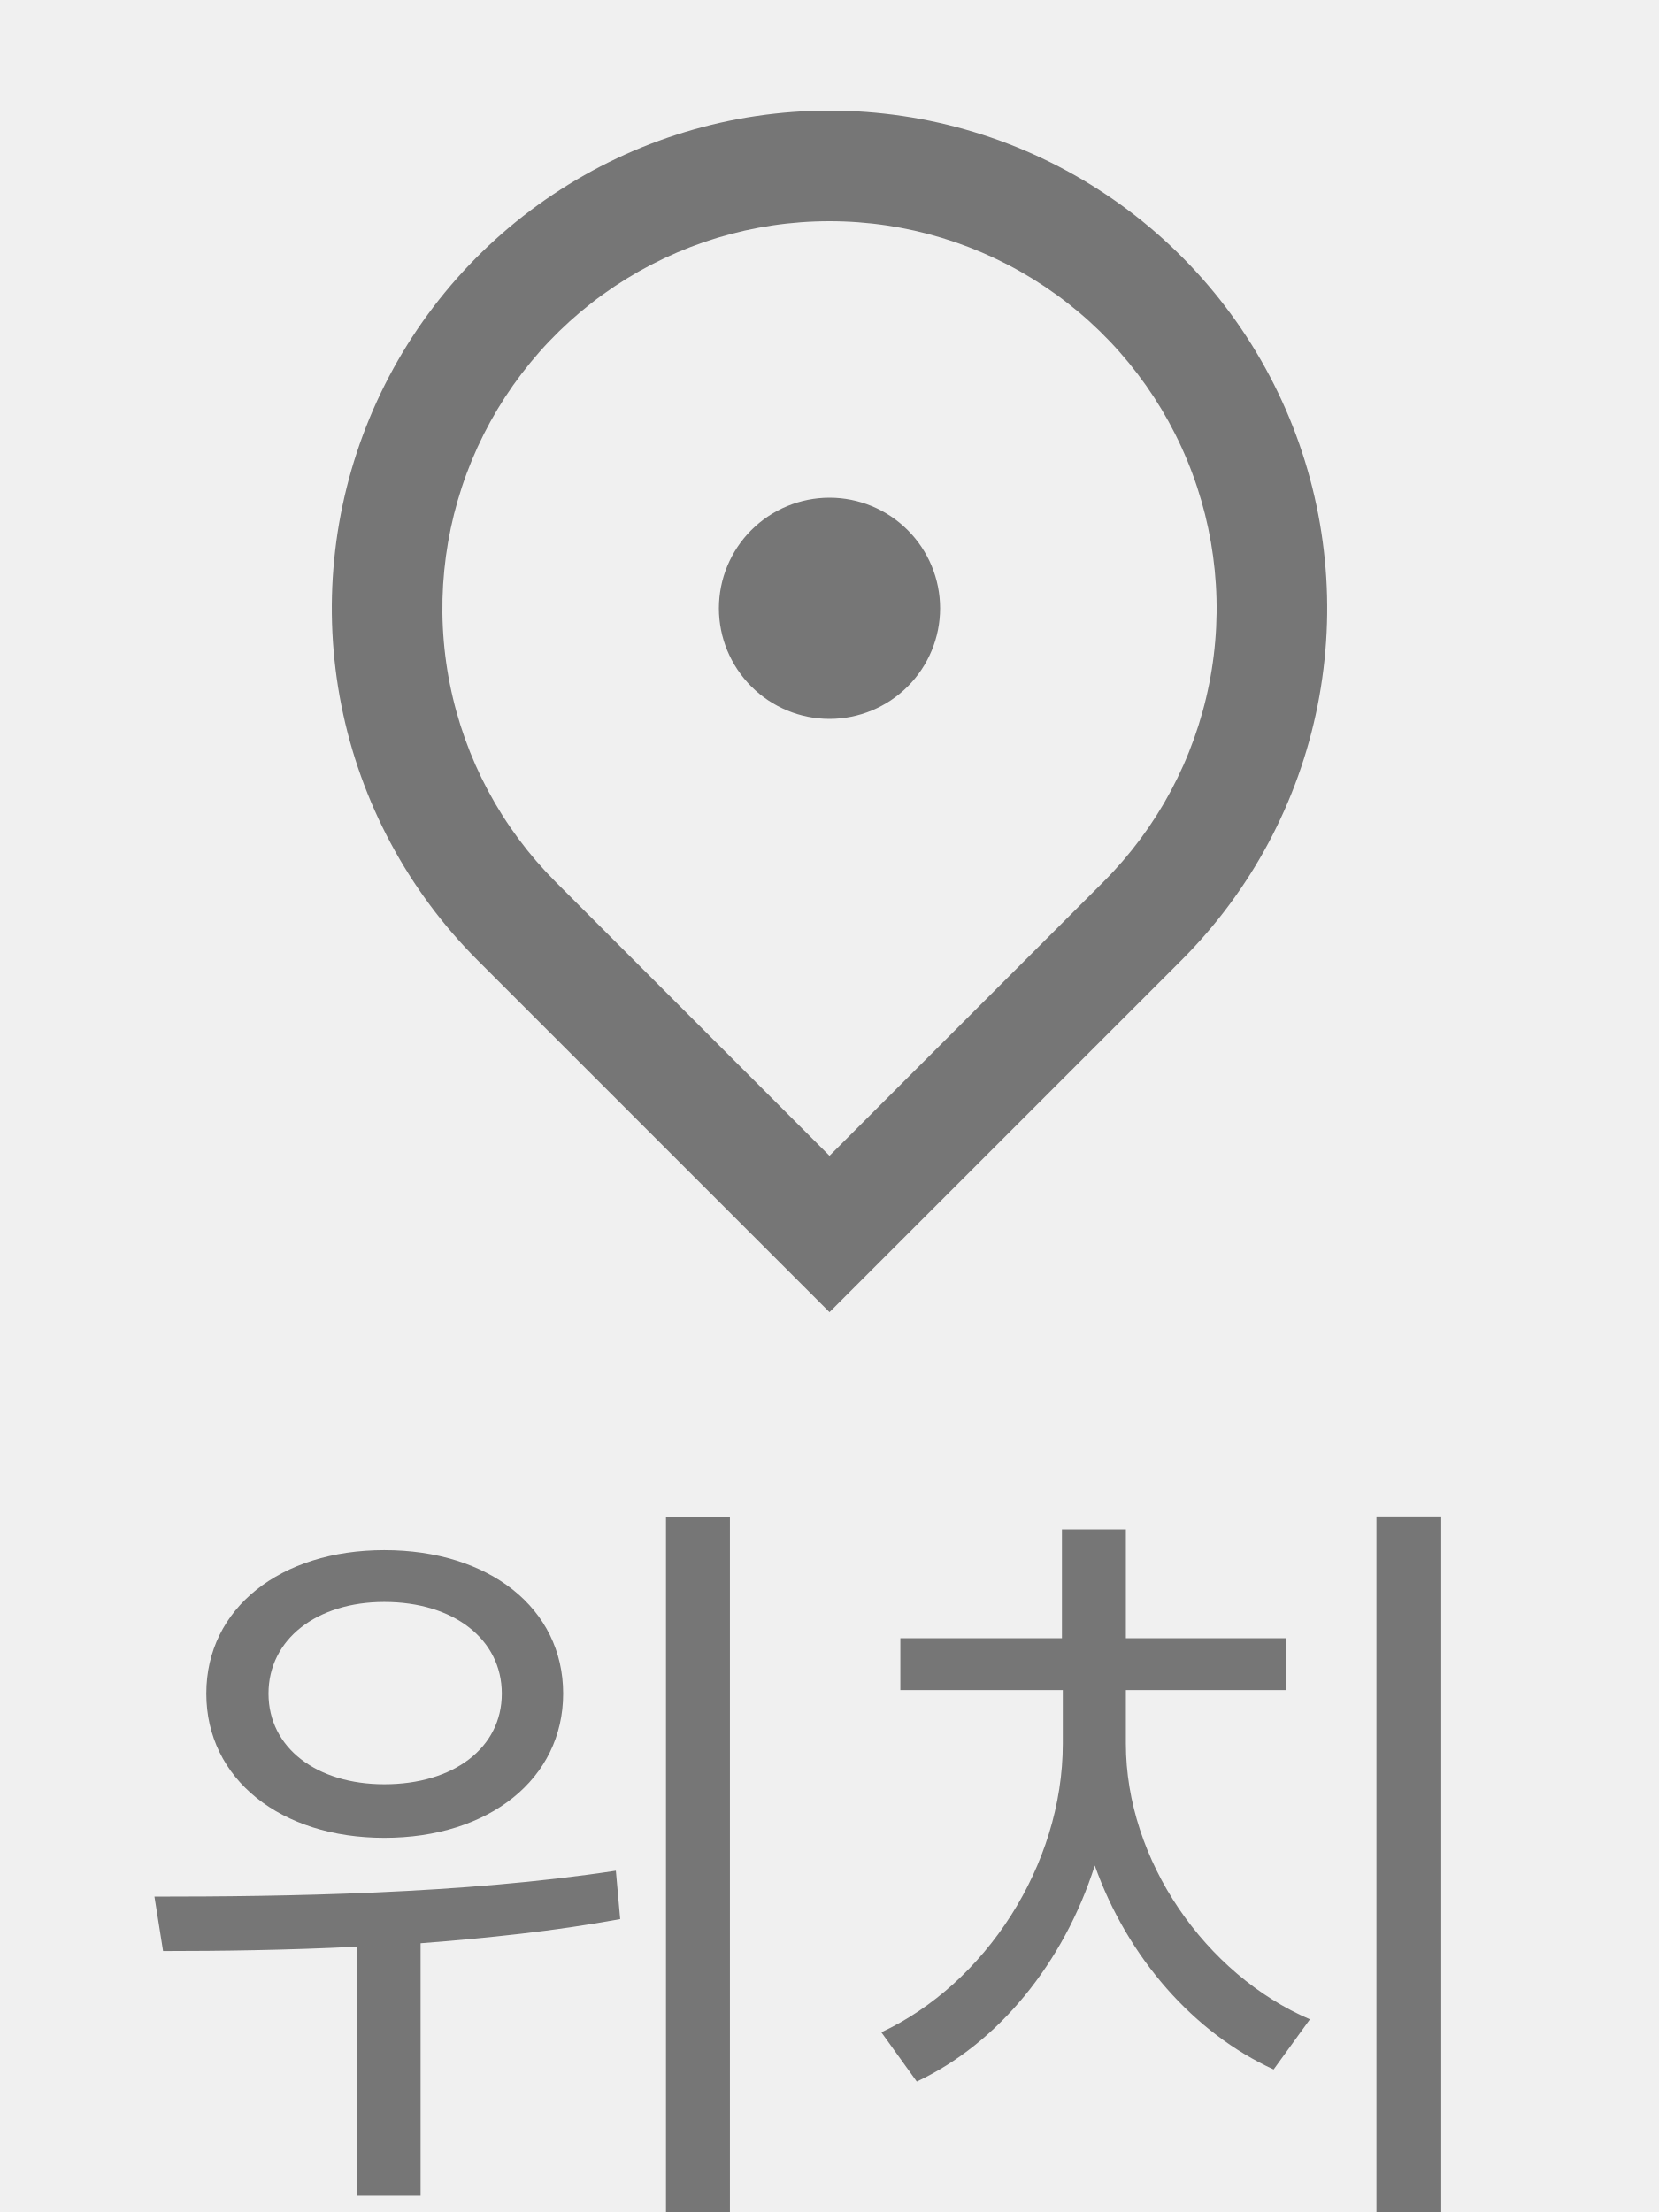
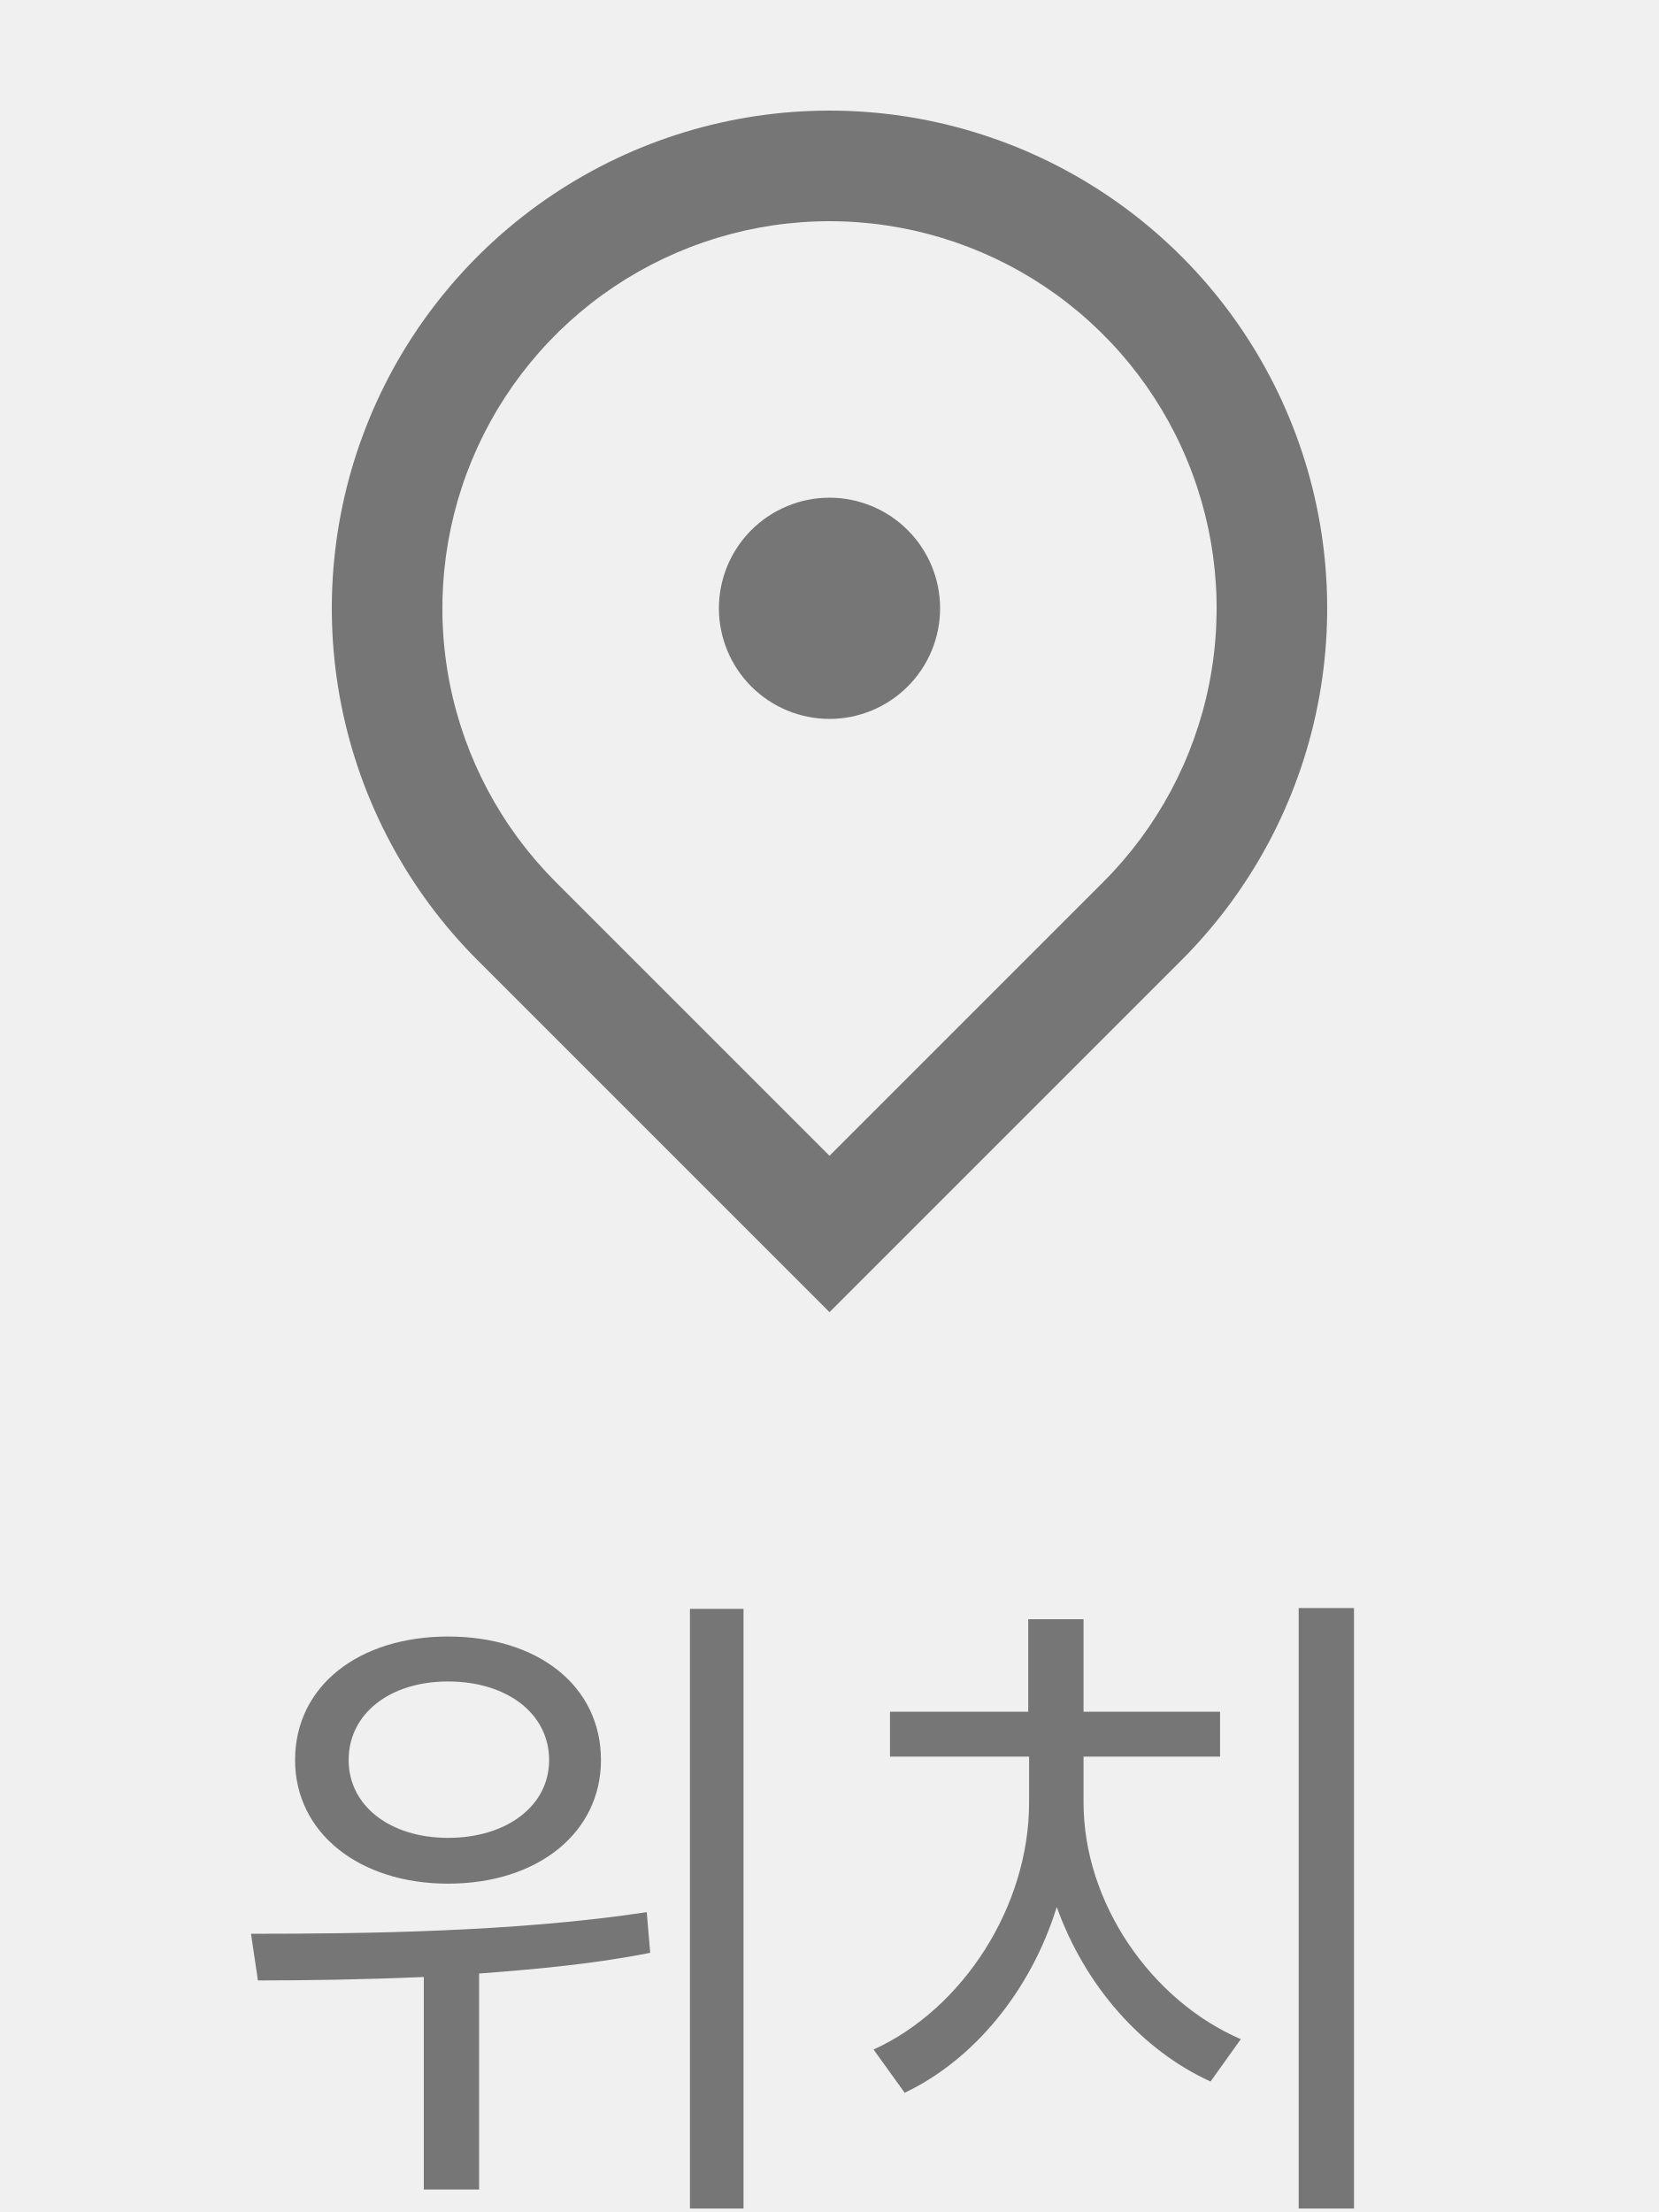
<svg xmlns="http://www.w3.org/2000/svg" width="30" height="40" viewBox="0 0 30 40" fill="none">
  <g clip-path="url(#clip0_231_7373)">
    <g transform="translate(3 0)">
      <path d="M12 23.728L5.636 17.364C4.377 16.105 3.52 14.502 3.173 12.756C2.826 11.01 3.004 9.2 3.685 7.556C4.366 5.911 5.52 4.506 7 3.517C8.48 2.528 10.22 2 12 2C13.78 2 15.52 2.528 17 3.517C18.48 4.506 19.634 5.911 20.315 7.556C20.996 9.2 21.174 11.01 20.827 12.756C20.48 14.502 19.623 16.105 18.364 17.364L12 23.728ZM16.95 15.95C17.929 14.971 18.596 13.724 18.866 12.366C19.136 11.008 18.997 9.601 18.467 8.321C17.937 7.042 17.04 5.949 15.889 5.18C14.738 4.411 13.384 4 12 4C10.616 4 9.262 4.411 8.111 5.18C6.96 5.949 6.063 7.042 5.533 8.321C5.003 9.601 4.864 11.008 5.134 12.366C5.404 13.724 6.071 14.971 7.05 15.95L12 20.9L16.95 15.95ZM12 13C11.47 13 10.961 12.789 10.586 12.414C10.211 12.039 10 11.53 10 11C10 10.47 10.211 9.961 10.586 9.586C10.961 9.211 11.47 9 12 9C12.53 9 13.039 9.211 13.414 9.586C13.789 9.961 14 10.47 14 11C14 11.53 13.789 12.039 13.414 12.414C13.039 12.789 12.53 13 12 13Z" fill="#767676" />
    </g>
-     <text x="50%" y="39" font-size="14" fill="#767676" text-anchor="middle">위치</text>
+     <text x="50%" y="39" font-family="Pretendard-Variable" font-size="12" fill="#767676" text-anchor="middle">위치</text>
  </g>
  <defs>
    <clipPath id="clip0_231_7373">
      <rect width="30" height="40" fill="white" />
    </clipPath>
  </defs>
</svg>
